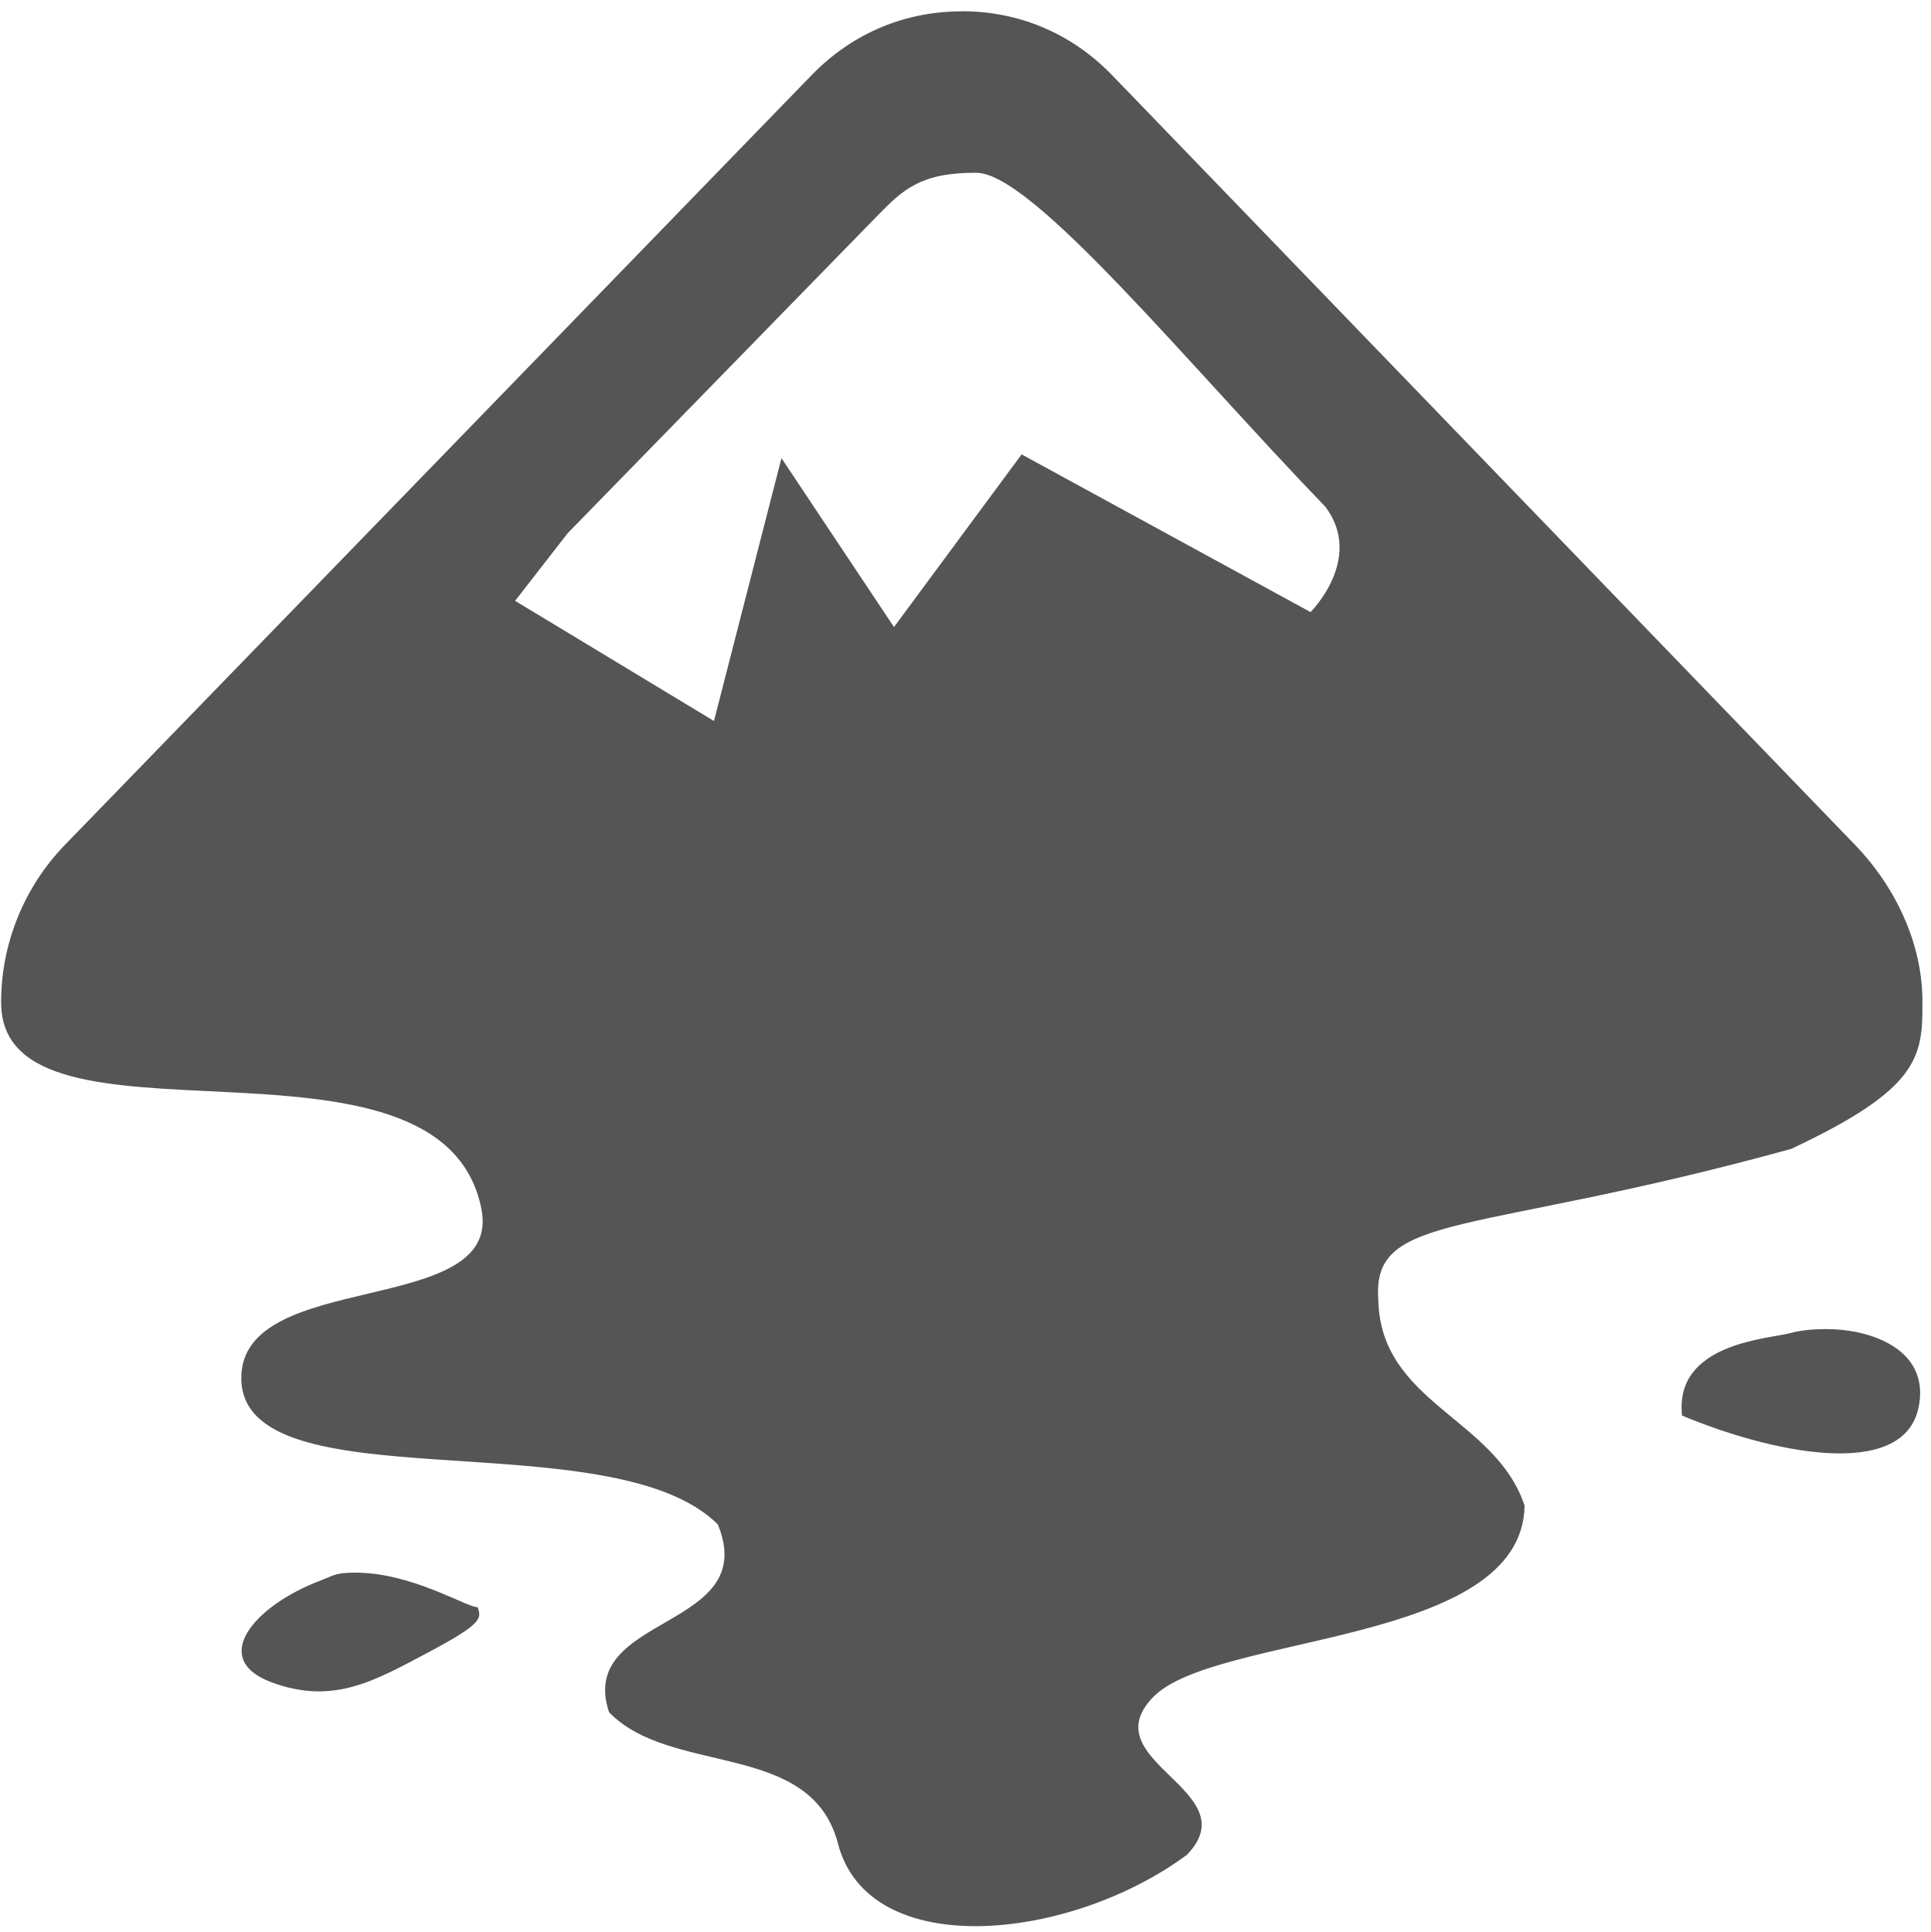
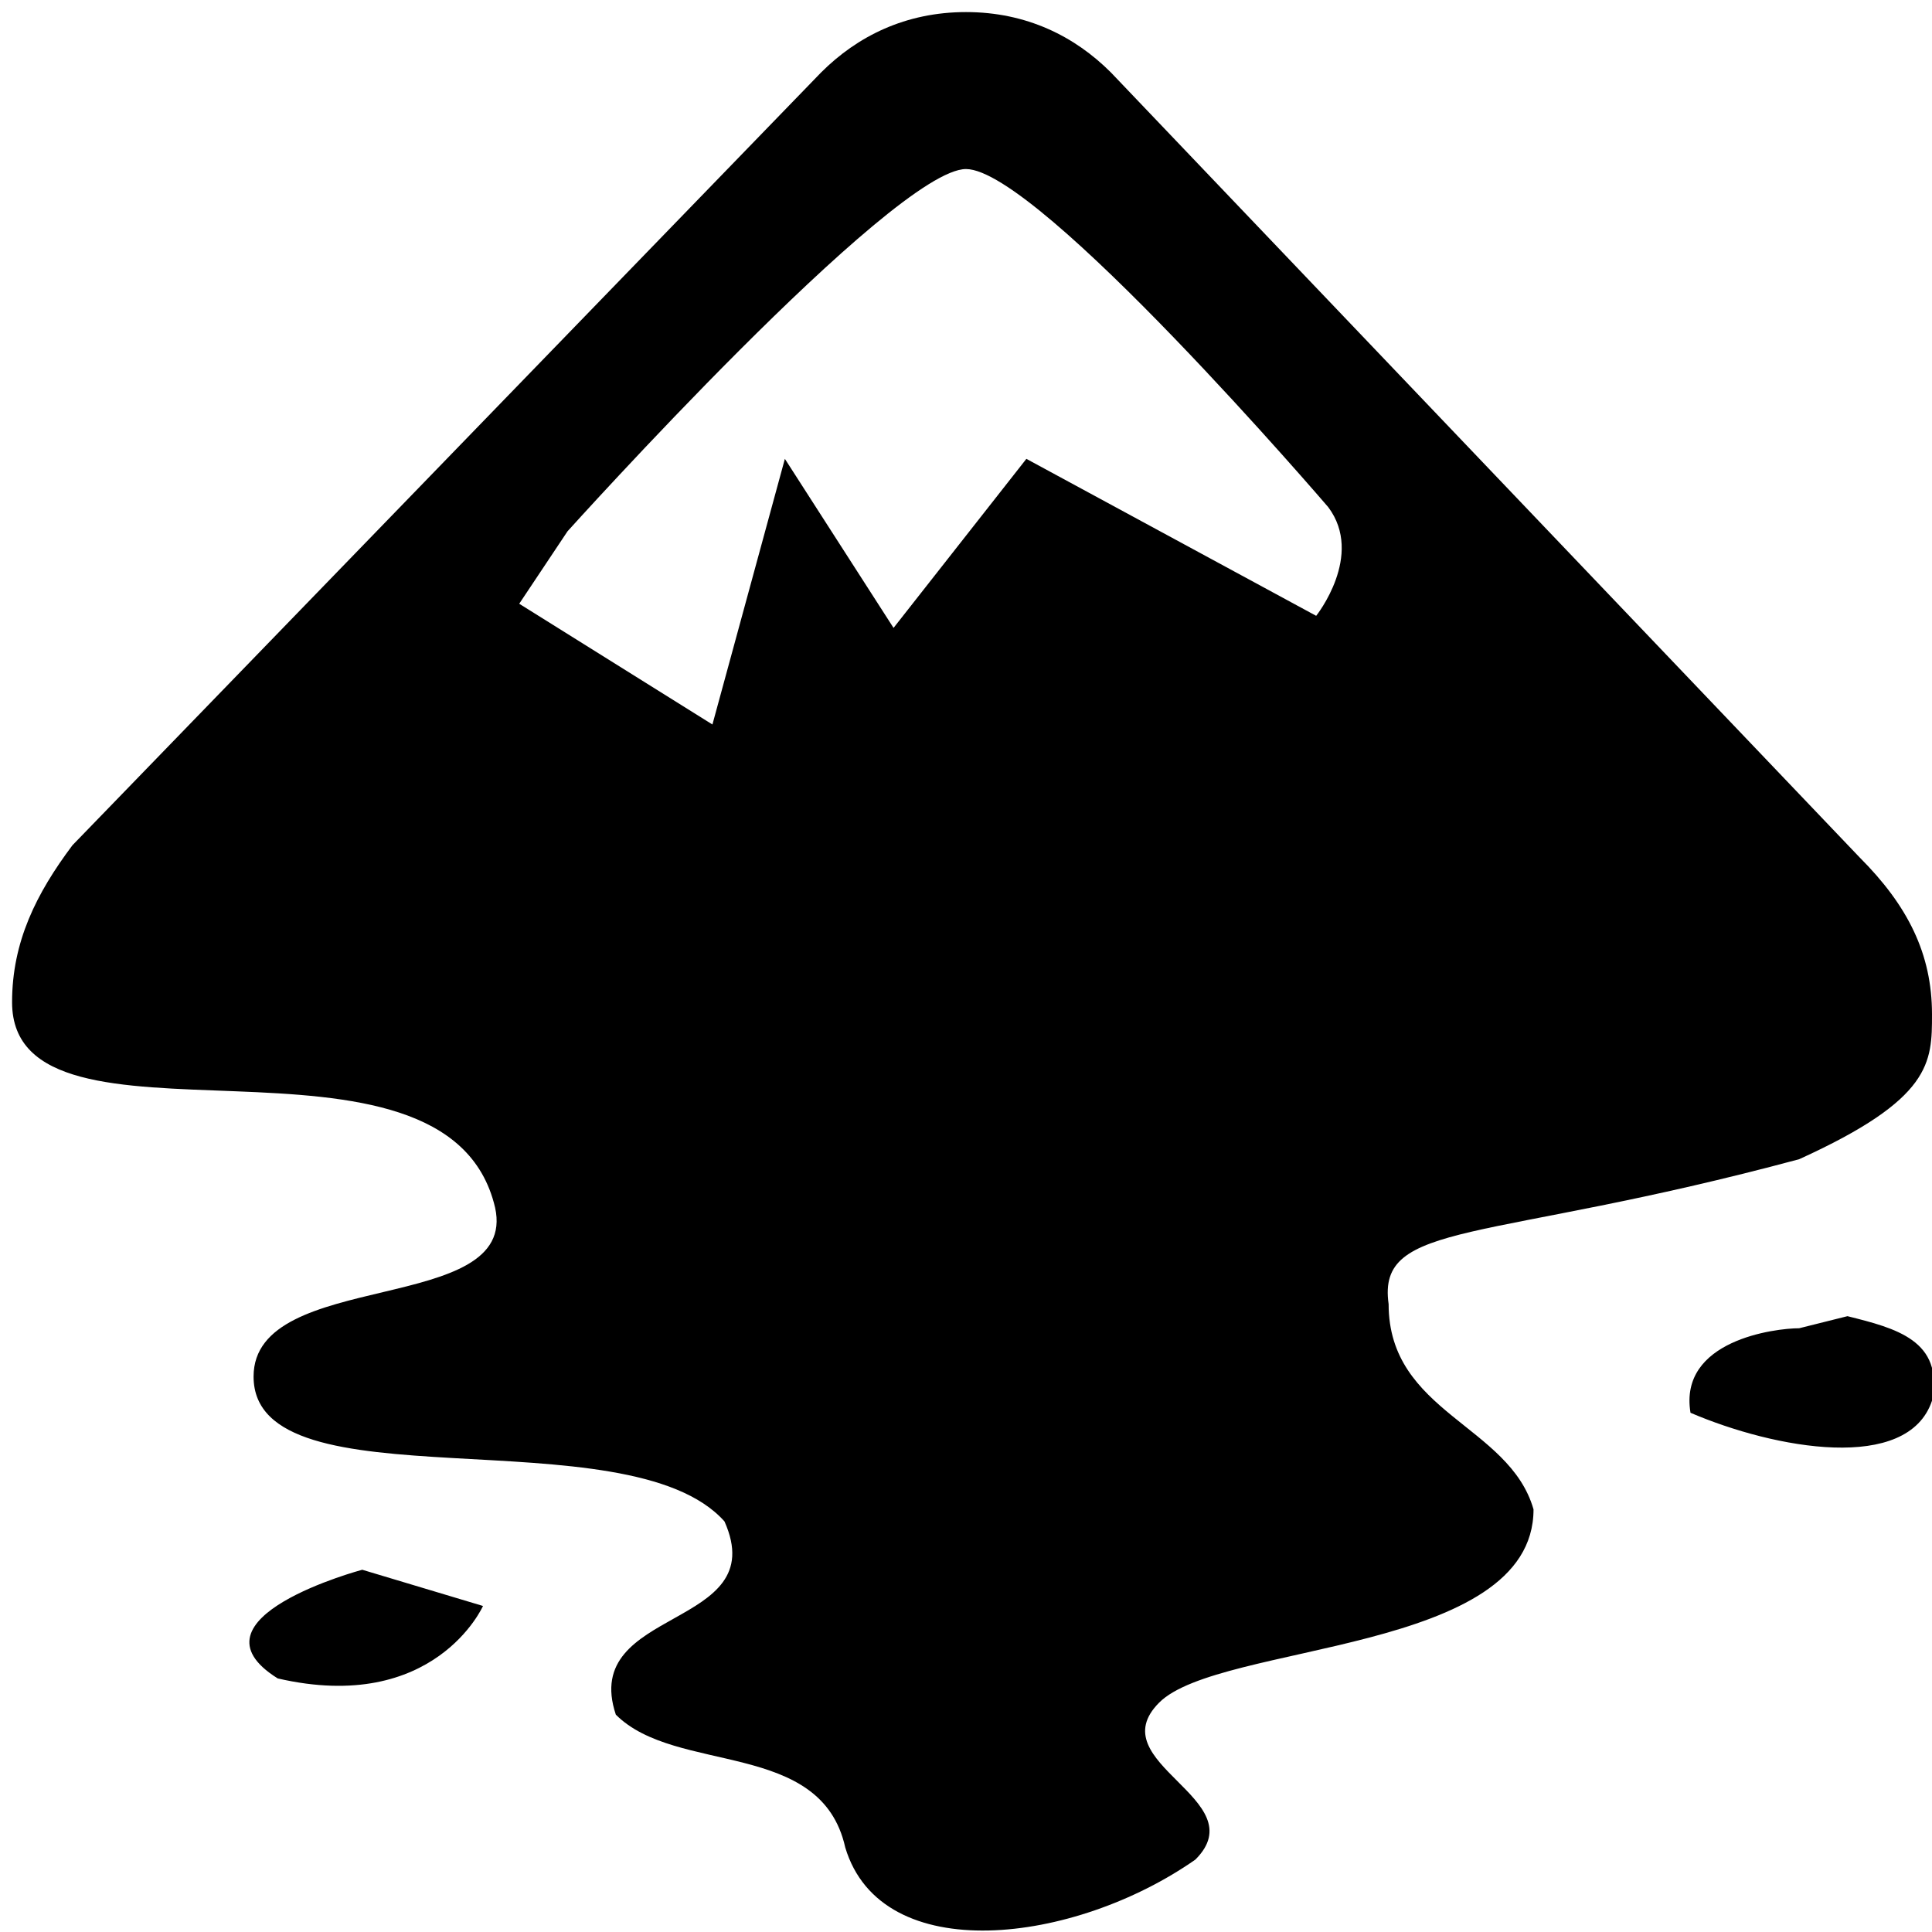
- <svg xmlns="http://www.w3.org/2000/svg" xmlns:ns1="http://www.openswatchbook.org/uri/2009/osb" height="16" id="svg7384" style="enable-background:new" version="1.1" width="15.991">
-   <defs id="defs7386">
-     <linearGradient id="linearGradient5606" ns1:paint="solid">
-       <stop id="stop5608" offset="0" style="stop-color:#000000;stop-opacity:1;" />
-     </linearGradient>
-   </defs>
-   <g id="g6058" style="display:inline" transform="translate(-256.0045,-180)">
-     <path d="m 263.969,180.094 c -0.454,0 -0.895,0.17 -1.243,0.529 l -6.184,6.374 c -0.341,0.352 -0.522,0.816 -0.528,1.275 -10e-5,0.007 0,0.023 0,0.031 -6e-5,1.366 3.648,0.04 3.978,1.71 0.178,0.904 -1.989,0.49 -1.989,1.399 0,1.067 3.068,0.333 3.947,1.213 0.361,0.879 -1.174,0.738 -0.901,1.555 0.515,0.532 1.673,0.23 1.896,1.088 0.254,0.98 1.919,0.811 2.89,0.093 0.515,-0.532 -0.795,-0.774 -0.28,-1.306 0.515,-0.532 3.058,-0.424 3.077,-1.586 -0.243,-0.73 -1.197,-0.848 -1.212,-1.71 -0.051,-0.73 0.782,-0.517 3.419,-1.244 1.054,-0.494 1.092,-0.757 1.088,-1.213 -8e-5,-0.009 0,-0.021 0,-0.031 -0.006,-0.459 -0.219,-0.923 -0.559,-1.275 l -6.153,-6.374 c -0.348,-0.359 -0.789,-0.529 -1.243,-0.529 z m 0.124,1.337 c 0.467,0.004 1.748,1.584 2.89,2.767 0.321,0.43 -0.124,0.871 -0.124,0.871 l -2.393,-1.306 -1.057,1.43 -0.932,-1.399 -0.559,2.177 -1.647,-0.995 0.435,-0.56 2.579,-2.643 c 0.198,-0.201 0.349,-0.346 0.808,-0.342 z m 7.086,9.577 c -0.126,-0.004 -0.252,0.006 -0.342,0.031 -0.169,0.049 -0.967,0.077 -0.901,0.684 0.723,0.303 1.826,0.545 1.958,-0.062 0.099,-0.455 -0.338,-0.639 -0.715,-0.653 z m -12.338,2.021 c -0.07,0.008 -0.118,0.036 -0.186,0.062 -0.549,0.209 -0.917,0.648 -0.404,0.84 0.513,0.192 0.856,-0.011 1.305,-0.249 0.449,-0.238 0.437,-0.281 0.404,-0.373 -0.062,0.013 -0.471,-0.242 -0.901,-0.28 -0.072,-0.006 -0.147,-0.008 -0.218,0 z" id="path13254" style="fill:#555555;fill-opacity:1;fill-rule:evenodd;stroke:none" />
-   </g>
+ <svg xmlns="http://www.w3.org/2000/svg" height="16" width="16">
+   <path d="m8 .1c-.5 0-.9.2-1.2.5l-6.2 6.4c-.3.4-.5.8-.5 1.3 0 1.4 3.6 0 4 1.7.2.9-2 .5-2 1.4 0 1.1 3.1.3 3.9 1.2.4.9-1.2.7-.9 1.6.5.5 1.7.2 1.9 1.1.3 1 1.9.8 2.9.1.5-.5-.8-.8-.3-1.3s3.1-.4 3.1-1.6c-.2-.7-1.2-.8-1.2-1.7-.1-.7.8-.5 3.4-1.2 1.1-.5 1.1-.8 1.1-1.2 0-.5-.2-.9-.6-1.3l-6.2-6.5c-.3-.3-.7-.5-1.2-.5zm0 1.3c.6 0 3 2.8 3 2.8.3.4-.1.9-.1.9l-2.4-1.3-1.1 1.4-.9-1.4-.6 2.2-1.6-1 .4-.6s2.7-3 3.3-3zm6.9 9.6c-.2 0-1 .1-.9.7.7.3 1.8.5 2-.1.1-.5-.3-.6-.7-.7zm-11.9 2s-1.5.4-.7.9c1.3.3 1.7-.6 1.7-.6z" />
</svg>
